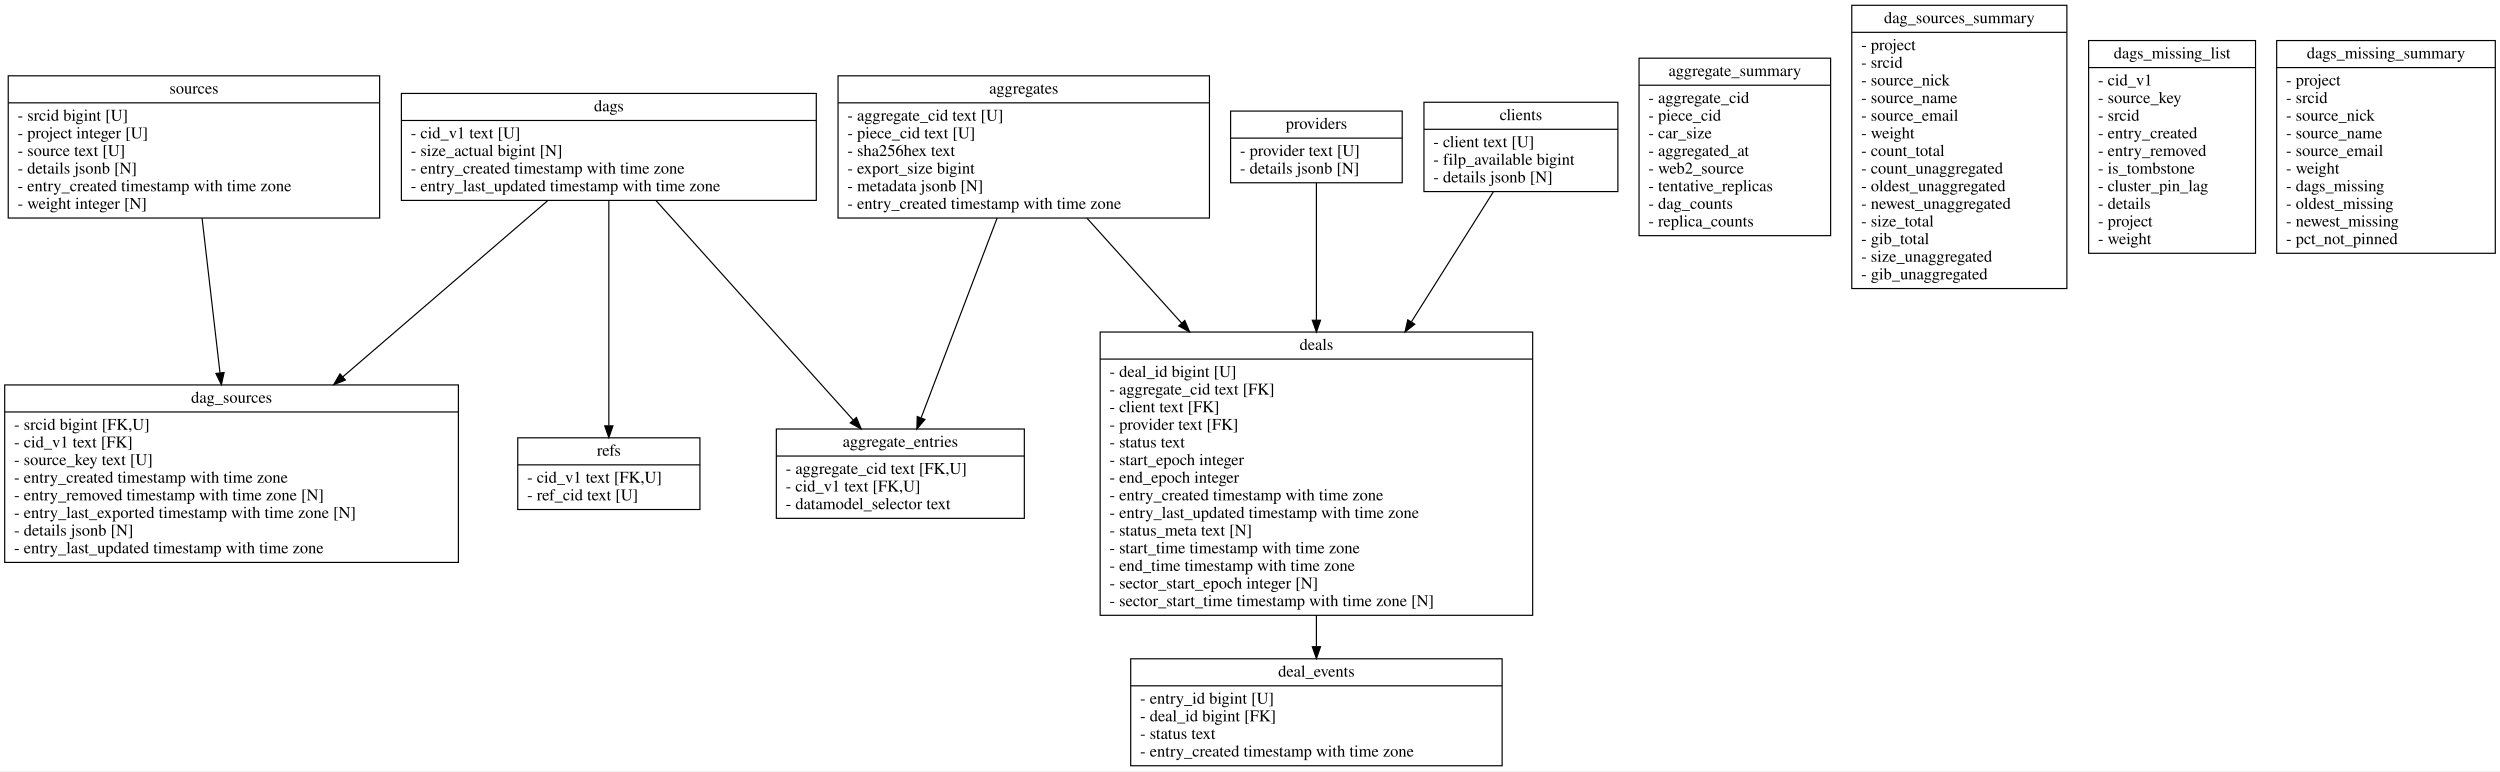
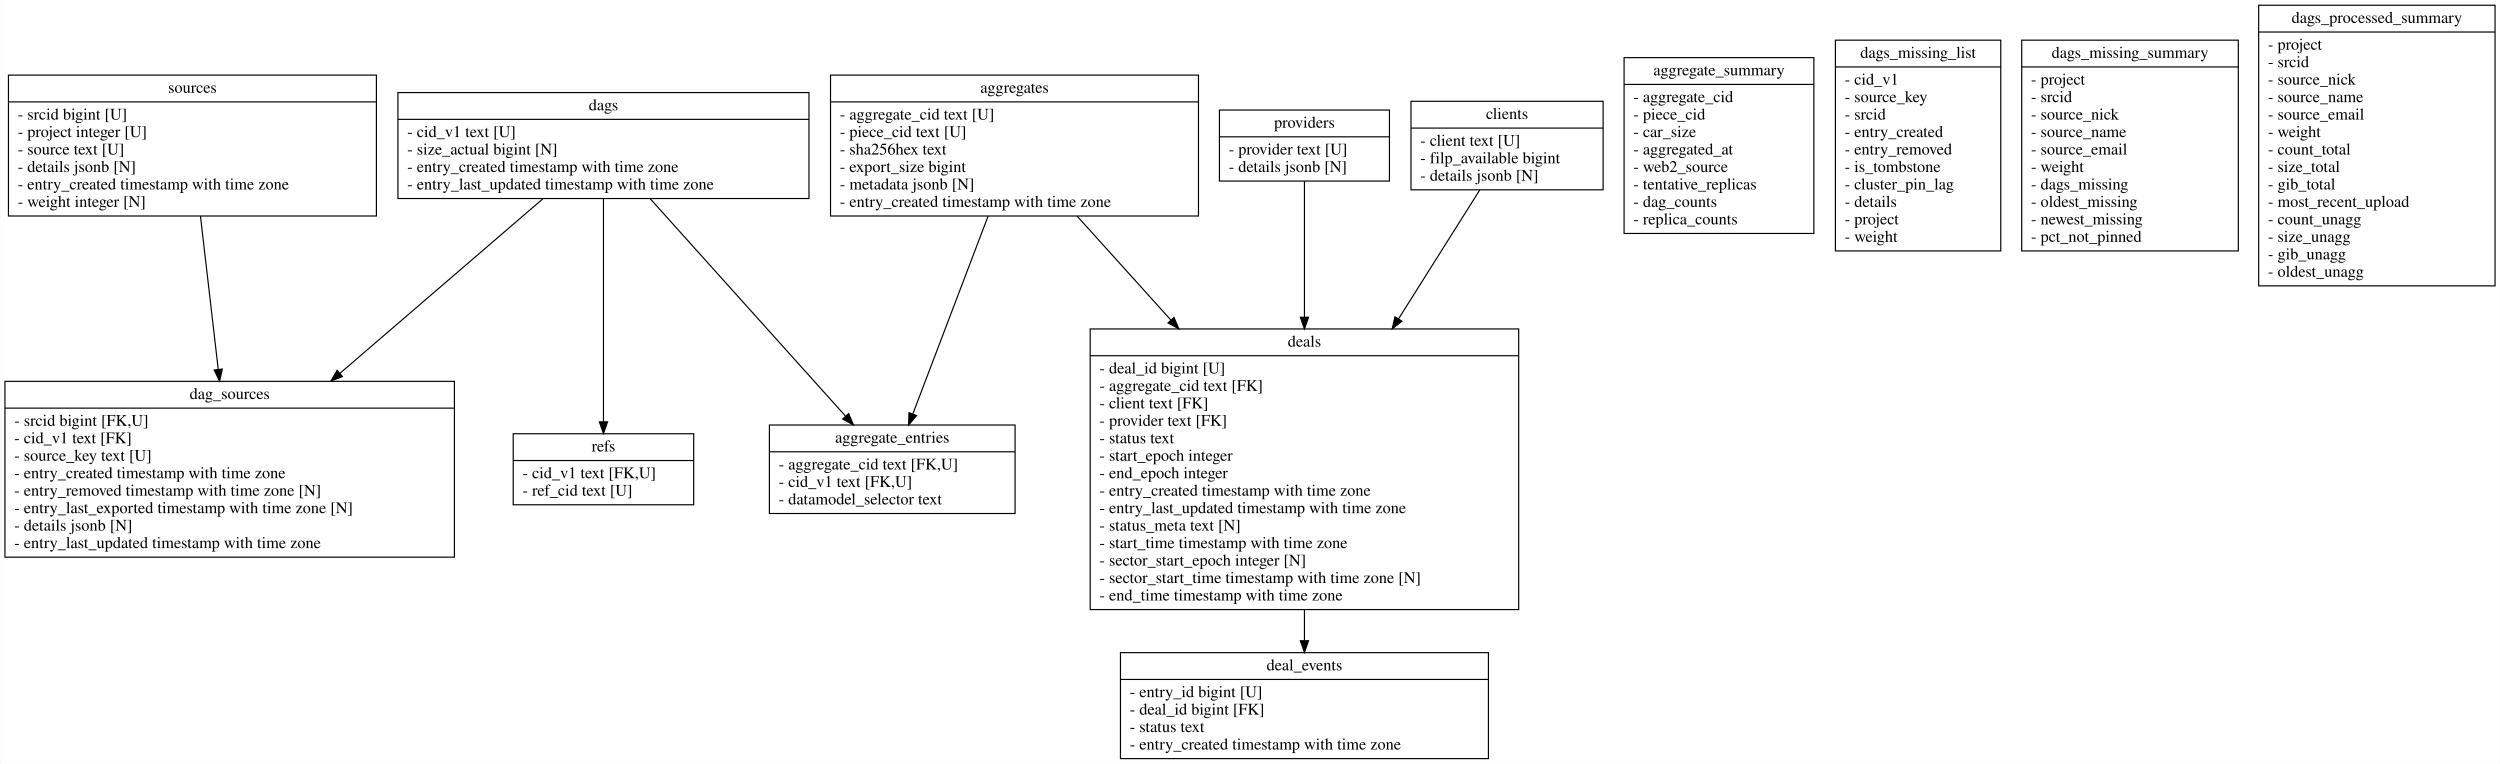
- <svg xmlns="http://www.w3.org/2000/svg" width="2127pt" height="656pt" viewBox="0.00 0.00 2127.00 656.00">
+ <svg xmlns="http://www.w3.org/2000/svg" width="2147pt" height="656pt" viewBox="0.00 0.00 2146.50 656.00">
  <g id="graph0" class="graph" transform="scale(1 1) rotate(0) translate(4 652)">
-     <polygon fill="white" stroke="transparent" points="-4,4 -4,-652 2123,-652 2123,4 -4,4" />
+     <polygon fill="white" stroke="transparent" points="-4,4 -4,-652 2142.5,-652 2142.5,4 -4,4" />
    <g id="node1" class="node">
      <polygon fill="white" stroke="black" points="709,-466.5 709,-587.5 1025,-587.5 1025,-466.5 709,-466.5" />
      <text text-anchor="middle" x="867" y="-572.3" font-family="Times,serif" font-size="14.00">aggregates</text>
      <polyline fill="none" stroke="black" points="709,-564.5 1025,-564.5 " />
      <text text-anchor="start" x="717" y="-549.3" font-family="Times,serif" font-size="14.00">- aggregate_cid text [U]</text>
      <text text-anchor="start" x="717" y="-534.3" font-family="Times,serif" font-size="14.00">- piece_cid text [U]</text>
      <text text-anchor="start" x="717" y="-519.3" font-family="Times,serif" font-size="14.00">- sha256hex text</text>
      <text text-anchor="start" x="717" y="-504.3" font-family="Times,serif" font-size="14.00">- export_size bigint</text>
      <text text-anchor="start" x="717" y="-489.3" font-family="Times,serif" font-size="14.00">- metadata jsonb [N]</text>
      <text text-anchor="start" x="717" y="-474.3" font-family="Times,serif" font-size="14.00">- entry_created timestamp with time zone</text>
    </g>
    <g id="node7" class="node">
      <polygon fill="white" stroke="black" points="656.5,-211 656.5,-287 867.5,-287 867.5,-211 656.5,-211" />
      <text text-anchor="middle" x="762" y="-271.8" font-family="Times,serif" font-size="14.00">aggregate_entries</text>
      <polyline fill="none" stroke="black" points="656.5,-264 867.5,-264 " />
      <text text-anchor="start" x="664.5" y="-248.8" font-family="Times,serif" font-size="14.00">- aggregate_cid text [FK,U]</text>
      <text text-anchor="start" x="664.5" y="-233.8" font-family="Times,serif" font-size="14.00">- cid_v1 text [FK,U]</text>
      <text text-anchor="start" x="664.5" y="-218.8" font-family="Times,serif" font-size="14.00">- datamodel_selector text</text>
    </g>
    <g id="edge1" class="edge">
      <path fill="none" stroke="black" d="M844.35,-466.45C824.98,-415.56 797.51,-343.35 779.72,-296.59" />
      <polygon fill="black" stroke="black" points="782.91,-295.11 776.08,-287.01 776.37,-297.6 782.91,-295.11" />
    </g>
    <g id="node9" class="node">
      <polygon fill="white" stroke="black" points="932,-128.5 932,-369.5 1300,-369.5 1300,-128.5 932,-128.5" />
      <text text-anchor="middle" x="1116" y="-354.3" font-family="Times,serif" font-size="14.00">deals</text>
      <polyline fill="none" stroke="black" points="932,-346.5 1300,-346.5 " />
      <text text-anchor="start" x="940" y="-331.3" font-family="Times,serif" font-size="14.00">- deal_id bigint [U]</text>
      <text text-anchor="start" x="940" y="-316.3" font-family="Times,serif" font-size="14.00">- aggregate_cid text [FK]</text>
      <text text-anchor="start" x="940" y="-301.3" font-family="Times,serif" font-size="14.00">- client text [FK]</text>
      <text text-anchor="start" x="940" y="-286.3" font-family="Times,serif" font-size="14.00">- provider text [FK]</text>
      <text text-anchor="start" x="940" y="-271.3" font-family="Times,serif" font-size="14.00">- status text</text>
      <text text-anchor="start" x="940" y="-256.3" font-family="Times,serif" font-size="14.00">- start_epoch integer</text>
      <text text-anchor="start" x="940" y="-241.3" font-family="Times,serif" font-size="14.00">- end_epoch integer</text>
      <text text-anchor="start" x="940" y="-226.3" font-family="Times,serif" font-size="14.00">- entry_created timestamp with time zone</text>
      <text text-anchor="start" x="940" y="-211.3" font-family="Times,serif" font-size="14.00">- entry_last_updated timestamp with time zone</text>
      <text text-anchor="start" x="940" y="-196.3" font-family="Times,serif" font-size="14.00">- status_meta text [N]</text>
      <text text-anchor="start" x="940" y="-181.3" font-family="Times,serif" font-size="14.00">- start_time timestamp with time zone</text>
-       <text text-anchor="start" x="940" y="-166.3" font-family="Times,serif" font-size="14.00">- end_time timestamp with time zone</text>
-       <text text-anchor="start" x="940" y="-151.3" font-family="Times,serif" font-size="14.00">- sector_start_epoch integer [N]</text>
-       <text text-anchor="start" x="940" y="-136.3" font-family="Times,serif" font-size="14.00">- sector_start_time timestamp with time zone [N]</text>
+       <text text-anchor="start" x="940" y="-166.3" font-family="Times,serif" font-size="14.00">- sector_start_epoch integer [N]</text>
+       <text text-anchor="start" x="940" y="-151.3" font-family="Times,serif" font-size="14.00">- sector_start_time timestamp with time zone [N]</text>
+       <text text-anchor="start" x="940" y="-136.3" font-family="Times,serif" font-size="14.00">- end_time timestamp with time zone</text>
    </g>
    <g id="edge2" class="edge">
      <path fill="none" stroke="black" d="M920.72,-466.45C944.41,-440.19 973.23,-408.25 1001.36,-377.07" />
      <polygon fill="black" stroke="black" points="1004.01,-379.35 1008.11,-369.58 998.82,-374.67 1004.01,-379.35" />
    </g>
    <g id="node2" class="node">
      <polygon fill="white" stroke="black" points="1207.5,-489 1207.5,-565 1372.5,-565 1372.5,-489 1207.5,-489" />
      <text text-anchor="middle" x="1290" y="-549.8" font-family="Times,serif" font-size="14.00">clients</text>
      <polyline fill="none" stroke="black" points="1207.5,-542 1372.5,-542 " />
      <text text-anchor="start" x="1215.5" y="-526.8" font-family="Times,serif" font-size="14.00">- client text [U]</text>
      <text text-anchor="start" x="1215.5" y="-511.8" font-family="Times,serif" font-size="14.00">- filp_available bigint</text>
      <text text-anchor="start" x="1215.5" y="-496.8" font-family="Times,serif" font-size="14.00">- details jsonb [N]</text>
    </g>
    <g id="edge3" class="edge">
      <path fill="none" stroke="black" d="M1266.53,-488.78C1248.43,-460.07 1222.27,-418.56 1196.81,-378.18" />
      <polygon fill="black" stroke="black" points="1199.69,-376.18 1191.39,-369.59 1193.76,-379.91 1199.69,-376.18" />
    </g>
    <g id="node3" class="node">
      <polygon fill="white" stroke="black" points="337.5,-481.5 337.5,-572.5 690.5,-572.5 690.5,-481.5 337.5,-481.5" />
      <text text-anchor="middle" x="514" y="-557.3" font-family="Times,serif" font-size="14.00">dags</text>
      <polyline fill="none" stroke="black" points="337.5,-549.5 690.5,-549.5 " />
      <text text-anchor="start" x="345.5" y="-534.3" font-family="Times,serif" font-size="14.00">- cid_v1 text [U]</text>
      <text text-anchor="start" x="345.5" y="-519.3" font-family="Times,serif" font-size="14.00">- size_actual bigint [N]</text>
      <text text-anchor="start" x="345.5" y="-504.3" font-family="Times,serif" font-size="14.00">- entry_created timestamp with time zone</text>
      <text text-anchor="start" x="345.5" y="-489.3" font-family="Times,serif" font-size="14.00">- entry_last_updated timestamp with time zone</text>
    </g>
    <g id="node6" class="node">
      <polygon fill="white" stroke="black" points="436.5,-218.5 436.5,-279.5 591.5,-279.5 591.5,-218.5 436.5,-218.5" />
      <text text-anchor="middle" x="514" y="-264.3" font-family="Times,serif" font-size="14.00">refs</text>
      <polyline fill="none" stroke="black" points="436.5,-256.5 591.5,-256.5 " />
      <text text-anchor="start" x="444.5" y="-241.3" font-family="Times,serif" font-size="14.00">- cid_v1 text [FK,U]</text>
      <text text-anchor="start" x="444.5" y="-226.3" font-family="Times,serif" font-size="14.00">- ref_cid text [U]</text>
    </g>
    <g id="edge6" class="edge">
      <path fill="none" stroke="black" d="M514,-481.35C514,-428.36 514,-340.81 514,-289.97" />
      <polygon fill="black" stroke="black" points="517.5,-289.7 514,-279.7 510.5,-289.7 517.5,-289.7" />
    </g>
    <g id="edge4" class="edge">
      <path fill="none" stroke="black" d="M554.12,-481.35C600.28,-429.98 675.63,-346.12 721.82,-294.72" />
      <polygon fill="black" stroke="black" points="724.61,-296.84 728.69,-287.07 719.41,-292.17 724.61,-296.84" />
    </g>
    <g id="node8" class="node">
      <polygon fill="white" stroke="black" points="0,-173.5 0,-324.5 386,-324.5 386,-173.5 0,-173.5" />
      <text text-anchor="middle" x="193" y="-309.3" font-family="Times,serif" font-size="14.00">dag_sources</text>
      <polyline fill="none" stroke="black" points="0,-301.5 386,-301.5 " />
      <text text-anchor="start" x="8" y="-286.3" font-family="Times,serif" font-size="14.00">- srcid bigint [FK,U]</text>
      <text text-anchor="start" x="8" y="-271.3" font-family="Times,serif" font-size="14.00">- cid_v1 text [FK]</text>
      <text text-anchor="start" x="8" y="-256.3" font-family="Times,serif" font-size="14.00">- source_key text [U]</text>
      <text text-anchor="start" x="8" y="-241.3" font-family="Times,serif" font-size="14.00">- entry_created timestamp with time zone</text>
      <text text-anchor="start" x="8" y="-226.3" font-family="Times,serif" font-size="14.00">- entry_removed timestamp with time zone [N]</text>
      <text text-anchor="start" x="8" y="-211.3" font-family="Times,serif" font-size="14.00">- entry_last_exported timestamp with time zone [N]</text>
      <text text-anchor="start" x="8" y="-196.3" font-family="Times,serif" font-size="14.00">- details jsonb [N]</text>
      <text text-anchor="start" x="8" y="-181.3" font-family="Times,serif" font-size="14.00">- entry_last_updated timestamp with time zone</text>
    </g>
    <g id="edge5" class="edge">
      <path fill="none" stroke="black" d="M462.07,-481.35C415.03,-440.9 344.57,-380.32 287.55,-331.29" />
      <polygon fill="black" stroke="black" points="289.82,-328.63 279.95,-324.76 285.25,-333.94 289.82,-328.63" />
    </g>
    <g id="node4" class="node">
      <polygon fill="white" stroke="black" points="1043,-496.5 1043,-557.5 1189,-557.5 1189,-496.5 1043,-496.5" />
      <text text-anchor="middle" x="1116" y="-542.3" font-family="Times,serif" font-size="14.00">providers</text>
      <polyline fill="none" stroke="black" points="1043,-534.5 1189,-534.5 " />
      <text text-anchor="start" x="1051" y="-519.3" font-family="Times,serif" font-size="14.00">- provider text [U]</text>
      <text text-anchor="start" x="1051" y="-504.3" font-family="Times,serif" font-size="14.00">- details jsonb [N]</text>
    </g>
    <g id="edge8" class="edge">
      <path fill="none" stroke="black" d="M1116,-496.46C1116,-468.14 1116,-423.36 1116,-379.7" />
      <polygon fill="black" stroke="black" points="1119.5,-379.52 1116,-369.52 1112.5,-379.52 1119.5,-379.52" />
    </g>
    <g id="node5" class="node">
      <polygon fill="white" stroke="black" points="3,-466.5 3,-587.5 319,-587.5 319,-466.5 3,-466.5" />
      <text text-anchor="middle" x="161" y="-572.3" font-family="Times,serif" font-size="14.00">sources</text>
      <polyline fill="none" stroke="black" points="3,-564.5 319,-564.5 " />
      <text text-anchor="start" x="11" y="-549.3" font-family="Times,serif" font-size="14.00">- srcid bigint [U]</text>
      <text text-anchor="start" x="11" y="-534.3" font-family="Times,serif" font-size="14.00">- project integer [U]</text>
      <text text-anchor="start" x="11" y="-519.3" font-family="Times,serif" font-size="14.00">- source text [U]</text>
      <text text-anchor="start" x="11" y="-504.3" font-family="Times,serif" font-size="14.00">- details jsonb [N]</text>
      <text text-anchor="start" x="11" y="-489.3" font-family="Times,serif" font-size="14.00">- entry_created timestamp with time zone</text>
      <text text-anchor="start" x="11" y="-474.3" font-family="Times,serif" font-size="14.00">- weight integer [N]</text>
    </g>
    <g id="edge9" class="edge">
      <path fill="none" stroke="black" d="M167.9,-466.45C172.36,-428.01 178.23,-377.42 183.17,-334.81" />
      <polygon fill="black" stroke="black" points="186.66,-335.06 184.34,-324.73 179.71,-334.26 186.66,-335.06" />
    </g>
    <g id="node10" class="node">
      <polygon fill="white" stroke="black" points="958,-0.5 958,-91.5 1274,-91.5 1274,-0.5 958,-0.5" />
      <text text-anchor="middle" x="1116" y="-76.3" font-family="Times,serif" font-size="14.00">deal_events</text>
      <polyline fill="none" stroke="black" points="958,-68.5 1274,-68.5 " />
      <text text-anchor="start" x="966" y="-53.3" font-family="Times,serif" font-size="14.00">- entry_id bigint [U]</text>
      <text text-anchor="start" x="966" y="-38.3" font-family="Times,serif" font-size="14.00">- deal_id bigint [FK]</text>
      <text text-anchor="start" x="966" y="-23.3" font-family="Times,serif" font-size="14.00">- status text</text>
      <text text-anchor="start" x="966" y="-8.3" font-family="Times,serif" font-size="14.00">- entry_created timestamp with time zone</text>
    </g>
    <g id="edge7" class="edge">
      <path fill="none" stroke="black" d="M1116,-128.46C1116,-119.23 1116,-110.23 1116,-101.77" />
      <polygon fill="black" stroke="black" points="1119.5,-101.75 1116,-91.75 1112.5,-101.75 1119.5,-101.75" />
    </g>
    <g id="node11" class="node">
      <polygon fill="white" stroke="black" points="1390.5,-451.5 1390.5,-602.5 1553.5,-602.5 1553.5,-451.5 1390.5,-451.5" />
      <text text-anchor="middle" x="1472" y="-587.3" font-family="Times,serif" font-size="14.00">aggregate_summary</text>
      <polyline fill="none" stroke="black" points="1390.5,-579.5 1553.5,-579.5 " />
      <text text-anchor="start" x="1398.5" y="-564.3" font-family="Times,serif" font-size="14.00">- aggregate_cid</text>
      <text text-anchor="start" x="1398.5" y="-549.3" font-family="Times,serif" font-size="14.00">- piece_cid</text>
      <text text-anchor="start" x="1398.5" y="-534.3" font-family="Times,serif" font-size="14.00">- car_size</text>
      <text text-anchor="start" x="1398.5" y="-519.3" font-family="Times,serif" font-size="14.00">- aggregated_at</text>
      <text text-anchor="start" x="1398.5" y="-504.3" font-family="Times,serif" font-size="14.00">- web2_source</text>
      <text text-anchor="start" x="1398.5" y="-489.3" font-family="Times,serif" font-size="14.00">- tentative_replicas</text>
      <text text-anchor="start" x="1398.5" y="-474.3" font-family="Times,serif" font-size="14.00">- dag_counts</text>
      <text text-anchor="start" x="1398.5" y="-459.3" font-family="Times,serif" font-size="14.00">- replica_counts</text>
    </g>
    <g id="node12" class="node">
-       <polygon fill="white" stroke="black" points="1571.5,-406.5 1571.5,-647.5 1754.5,-647.5 1754.5,-406.5 1571.5,-406.5" />
-       <text text-anchor="middle" x="1663" y="-632.3" font-family="Times,serif" font-size="14.00">dag_sources_summary</text>
-       <polyline fill="none" stroke="black" points="1571.5,-624.5 1754.5,-624.5 " />
-       <text text-anchor="start" x="1579.5" y="-609.3" font-family="Times,serif" font-size="14.00">- project</text>
-       <text text-anchor="start" x="1579.5" y="-594.3" font-family="Times,serif" font-size="14.00">- srcid</text>
-       <text text-anchor="start" x="1579.5" y="-579.3" font-family="Times,serif" font-size="14.00">- source_nick</text>
-       <text text-anchor="start" x="1579.5" y="-564.3" font-family="Times,serif" font-size="14.00">- source_name</text>
-       <text text-anchor="start" x="1579.5" y="-549.3" font-family="Times,serif" font-size="14.00">- source_email</text>
-       <text text-anchor="start" x="1579.5" y="-534.3" font-family="Times,serif" font-size="14.00">- weight</text>
-       <text text-anchor="start" x="1579.5" y="-519.3" font-family="Times,serif" font-size="14.00">- count_total</text>
-       <text text-anchor="start" x="1579.5" y="-504.3" font-family="Times,serif" font-size="14.00">- count_unaggregated</text>
-       <text text-anchor="start" x="1579.5" y="-489.3" font-family="Times,serif" font-size="14.00">- oldest_unaggregated</text>
-       <text text-anchor="start" x="1579.5" y="-474.3" font-family="Times,serif" font-size="14.00">- newest_unaggregated</text>
-       <text text-anchor="start" x="1579.5" y="-459.3" font-family="Times,serif" font-size="14.00">- size_total</text>
-       <text text-anchor="start" x="1579.5" y="-444.3" font-family="Times,serif" font-size="14.00">- gib_total</text>
-       <text text-anchor="start" x="1579.5" y="-429.3" font-family="Times,serif" font-size="14.00">- size_unaggregated</text>
-       <text text-anchor="start" x="1579.5" y="-414.3" font-family="Times,serif" font-size="14.00">- gib_unaggregated</text>
+       <polygon fill="white" stroke="black" points="1572,-436.5 1572,-617.5 1714,-617.5 1714,-436.5 1572,-436.5" />
+       <text text-anchor="middle" x="1643" y="-602.3" font-family="Times,serif" font-size="14.00">dags_missing_list</text>
+       <polyline fill="none" stroke="black" points="1572,-594.5 1714,-594.5 " />
+       <text text-anchor="start" x="1580" y="-579.3" font-family="Times,serif" font-size="14.00">- cid_v1</text>
+       <text text-anchor="start" x="1580" y="-564.3" font-family="Times,serif" font-size="14.00">- source_key</text>
+       <text text-anchor="start" x="1580" y="-549.3" font-family="Times,serif" font-size="14.00">- srcid</text>
+       <text text-anchor="start" x="1580" y="-534.3" font-family="Times,serif" font-size="14.00">- entry_created</text>
+       <text text-anchor="start" x="1580" y="-519.3" font-family="Times,serif" font-size="14.00">- entry_removed</text>
+       <text text-anchor="start" x="1580" y="-504.3" font-family="Times,serif" font-size="14.00">- is_tombstone</text>
+       <text text-anchor="start" x="1580" y="-489.3" font-family="Times,serif" font-size="14.00">- cluster_pin_lag</text>
+       <text text-anchor="start" x="1580" y="-474.3" font-family="Times,serif" font-size="14.00">- details</text>
+       <text text-anchor="start" x="1580" y="-459.3" font-family="Times,serif" font-size="14.00">- project</text>
+       <text text-anchor="start" x="1580" y="-444.3" font-family="Times,serif" font-size="14.00">- weight</text>
    </g>
    <g id="node13" class="node">
-       <polygon fill="white" stroke="black" points="1773,-436.5 1773,-617.5 1915,-617.5 1915,-436.5 1773,-436.5" />
-       <text text-anchor="middle" x="1844" y="-602.3" font-family="Times,serif" font-size="14.00">dags_missing_list</text>
-       <polyline fill="none" stroke="black" points="1773,-594.5 1915,-594.5 " />
-       <text text-anchor="start" x="1781" y="-579.3" font-family="Times,serif" font-size="14.00">- cid_v1</text>
-       <text text-anchor="start" x="1781" y="-564.3" font-family="Times,serif" font-size="14.00">- source_key</text>
-       <text text-anchor="start" x="1781" y="-549.3" font-family="Times,serif" font-size="14.00">- srcid</text>
-       <text text-anchor="start" x="1781" y="-534.3" font-family="Times,serif" font-size="14.00">- entry_created</text>
-       <text text-anchor="start" x="1781" y="-519.3" font-family="Times,serif" font-size="14.00">- entry_removed</text>
-       <text text-anchor="start" x="1781" y="-504.3" font-family="Times,serif" font-size="14.00">- is_tombstone</text>
-       <text text-anchor="start" x="1781" y="-489.3" font-family="Times,serif" font-size="14.00">- cluster_pin_lag</text>
-       <text text-anchor="start" x="1781" y="-474.3" font-family="Times,serif" font-size="14.00">- details</text>
-       <text text-anchor="start" x="1781" y="-459.3" font-family="Times,serif" font-size="14.00">- project</text>
-       <text text-anchor="start" x="1781" y="-444.3" font-family="Times,serif" font-size="14.00">- weight</text>
+       <polygon fill="white" stroke="black" points="1732,-436.5 1732,-617.5 1918,-617.5 1918,-436.5 1732,-436.5" />
+       <text text-anchor="middle" x="1825" y="-602.3" font-family="Times,serif" font-size="14.00">dags_missing_summary</text>
+       <polyline fill="none" stroke="black" points="1732,-594.5 1918,-594.5 " />
+       <text text-anchor="start" x="1740" y="-579.3" font-family="Times,serif" font-size="14.00">- project</text>
+       <text text-anchor="start" x="1740" y="-564.3" font-family="Times,serif" font-size="14.00">- srcid</text>
+       <text text-anchor="start" x="1740" y="-549.3" font-family="Times,serif" font-size="14.00">- source_nick</text>
+       <text text-anchor="start" x="1740" y="-534.3" font-family="Times,serif" font-size="14.00">- source_name</text>
+       <text text-anchor="start" x="1740" y="-519.3" font-family="Times,serif" font-size="14.00">- source_email</text>
+       <text text-anchor="start" x="1740" y="-504.3" font-family="Times,serif" font-size="14.00">- weight</text>
+       <text text-anchor="start" x="1740" y="-489.3" font-family="Times,serif" font-size="14.00">- dags_missing</text>
+       <text text-anchor="start" x="1740" y="-474.3" font-family="Times,serif" font-size="14.00">- oldest_missing</text>
+       <text text-anchor="start" x="1740" y="-459.3" font-family="Times,serif" font-size="14.00">- newest_missing</text>
+       <text text-anchor="start" x="1740" y="-444.3" font-family="Times,serif" font-size="14.00">- pct_not_pinned</text>
    </g>
    <g id="node14" class="node">
-       <polygon fill="white" stroke="black" points="1933,-436.5 1933,-617.5 2119,-617.5 2119,-436.5 1933,-436.5" />
-       <text text-anchor="middle" x="2026" y="-602.3" font-family="Times,serif" font-size="14.00">dags_missing_summary</text>
-       <polyline fill="none" stroke="black" points="1933,-594.5 2119,-594.5 " />
-       <text text-anchor="start" x="1941" y="-579.3" font-family="Times,serif" font-size="14.00">- project</text>
-       <text text-anchor="start" x="1941" y="-564.3" font-family="Times,serif" font-size="14.00">- srcid</text>
-       <text text-anchor="start" x="1941" y="-549.3" font-family="Times,serif" font-size="14.00">- source_nick</text>
-       <text text-anchor="start" x="1941" y="-534.3" font-family="Times,serif" font-size="14.00">- source_name</text>
-       <text text-anchor="start" x="1941" y="-519.3" font-family="Times,serif" font-size="14.00">- source_email</text>
-       <text text-anchor="start" x="1941" y="-504.3" font-family="Times,serif" font-size="14.00">- weight</text>
-       <text text-anchor="start" x="1941" y="-489.3" font-family="Times,serif" font-size="14.00">- dags_missing</text>
-       <text text-anchor="start" x="1941" y="-474.3" font-family="Times,serif" font-size="14.00">- oldest_missing</text>
-       <text text-anchor="start" x="1941" y="-459.3" font-family="Times,serif" font-size="14.00">- newest_missing</text>
-       <text text-anchor="start" x="1941" y="-444.3" font-family="Times,serif" font-size="14.00">- pct_not_pinned</text>
+       <polygon fill="white" stroke="black" points="1935.5,-406.5 1935.5,-647.5 2138.5,-647.5 2138.5,-406.5 1935.5,-406.5" />
+       <text text-anchor="middle" x="2037" y="-632.3" font-family="Times,serif" font-size="14.00">dags_processed_summary</text>
+       <polyline fill="none" stroke="black" points="1935.5,-624.5 2138.5,-624.5 " />
+       <text text-anchor="start" x="1943.5" y="-609.3" font-family="Times,serif" font-size="14.00">- project</text>
+       <text text-anchor="start" x="1943.5" y="-594.3" font-family="Times,serif" font-size="14.00">- srcid</text>
+       <text text-anchor="start" x="1943.5" y="-579.3" font-family="Times,serif" font-size="14.00">- source_nick</text>
+       <text text-anchor="start" x="1943.5" y="-564.3" font-family="Times,serif" font-size="14.00">- source_name</text>
+       <text text-anchor="start" x="1943.5" y="-549.3" font-family="Times,serif" font-size="14.00">- source_email</text>
+       <text text-anchor="start" x="1943.5" y="-534.3" font-family="Times,serif" font-size="14.00">- weight</text>
+       <text text-anchor="start" x="1943.5" y="-519.3" font-family="Times,serif" font-size="14.00">- count_total</text>
+       <text text-anchor="start" x="1943.5" y="-504.3" font-family="Times,serif" font-size="14.00">- size_total</text>
+       <text text-anchor="start" x="1943.5" y="-489.3" font-family="Times,serif" font-size="14.00">- gib_total</text>
+       <text text-anchor="start" x="1943.5" y="-474.3" font-family="Times,serif" font-size="14.00">- most_recent_upload</text>
+       <text text-anchor="start" x="1943.5" y="-459.3" font-family="Times,serif" font-size="14.00">- count_unagg</text>
+       <text text-anchor="start" x="1943.5" y="-444.3" font-family="Times,serif" font-size="14.00">- size_unagg</text>
+       <text text-anchor="start" x="1943.5" y="-429.3" font-family="Times,serif" font-size="14.00">- gib_unagg</text>
+       <text text-anchor="start" x="1943.5" y="-414.3" font-family="Times,serif" font-size="14.00">- oldest_unagg</text>
    </g>
  </g>
</svg>
